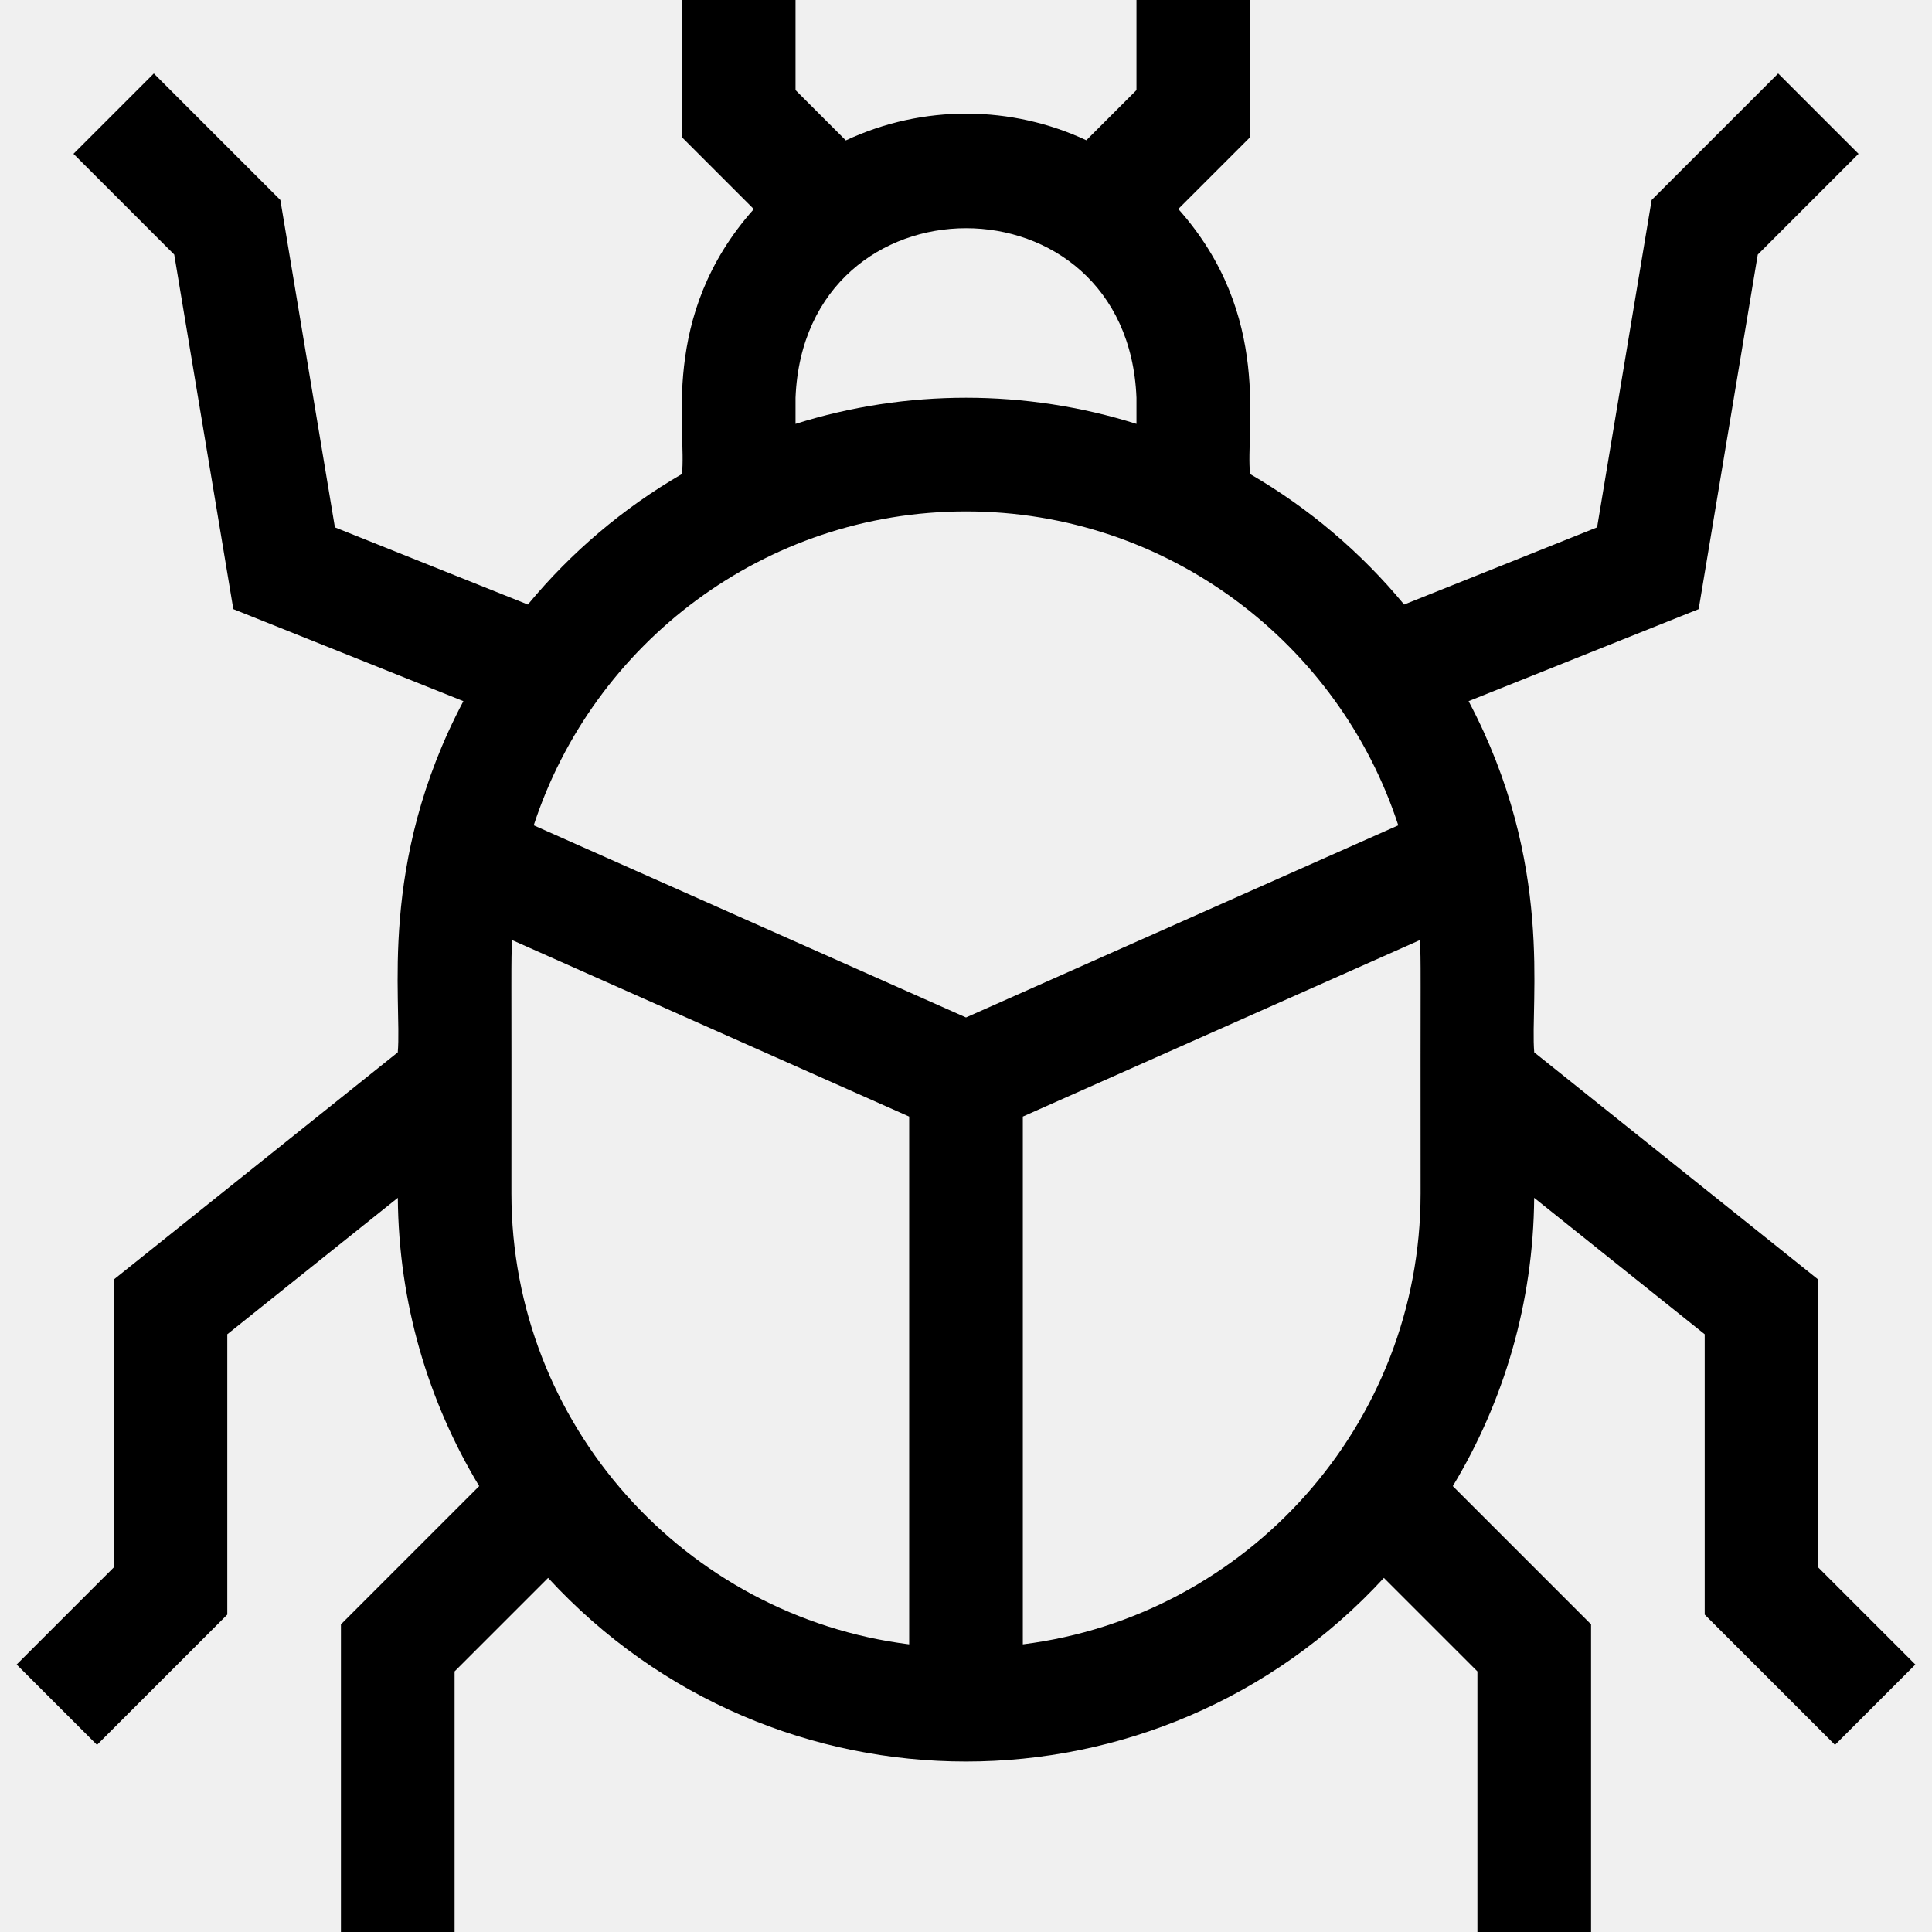
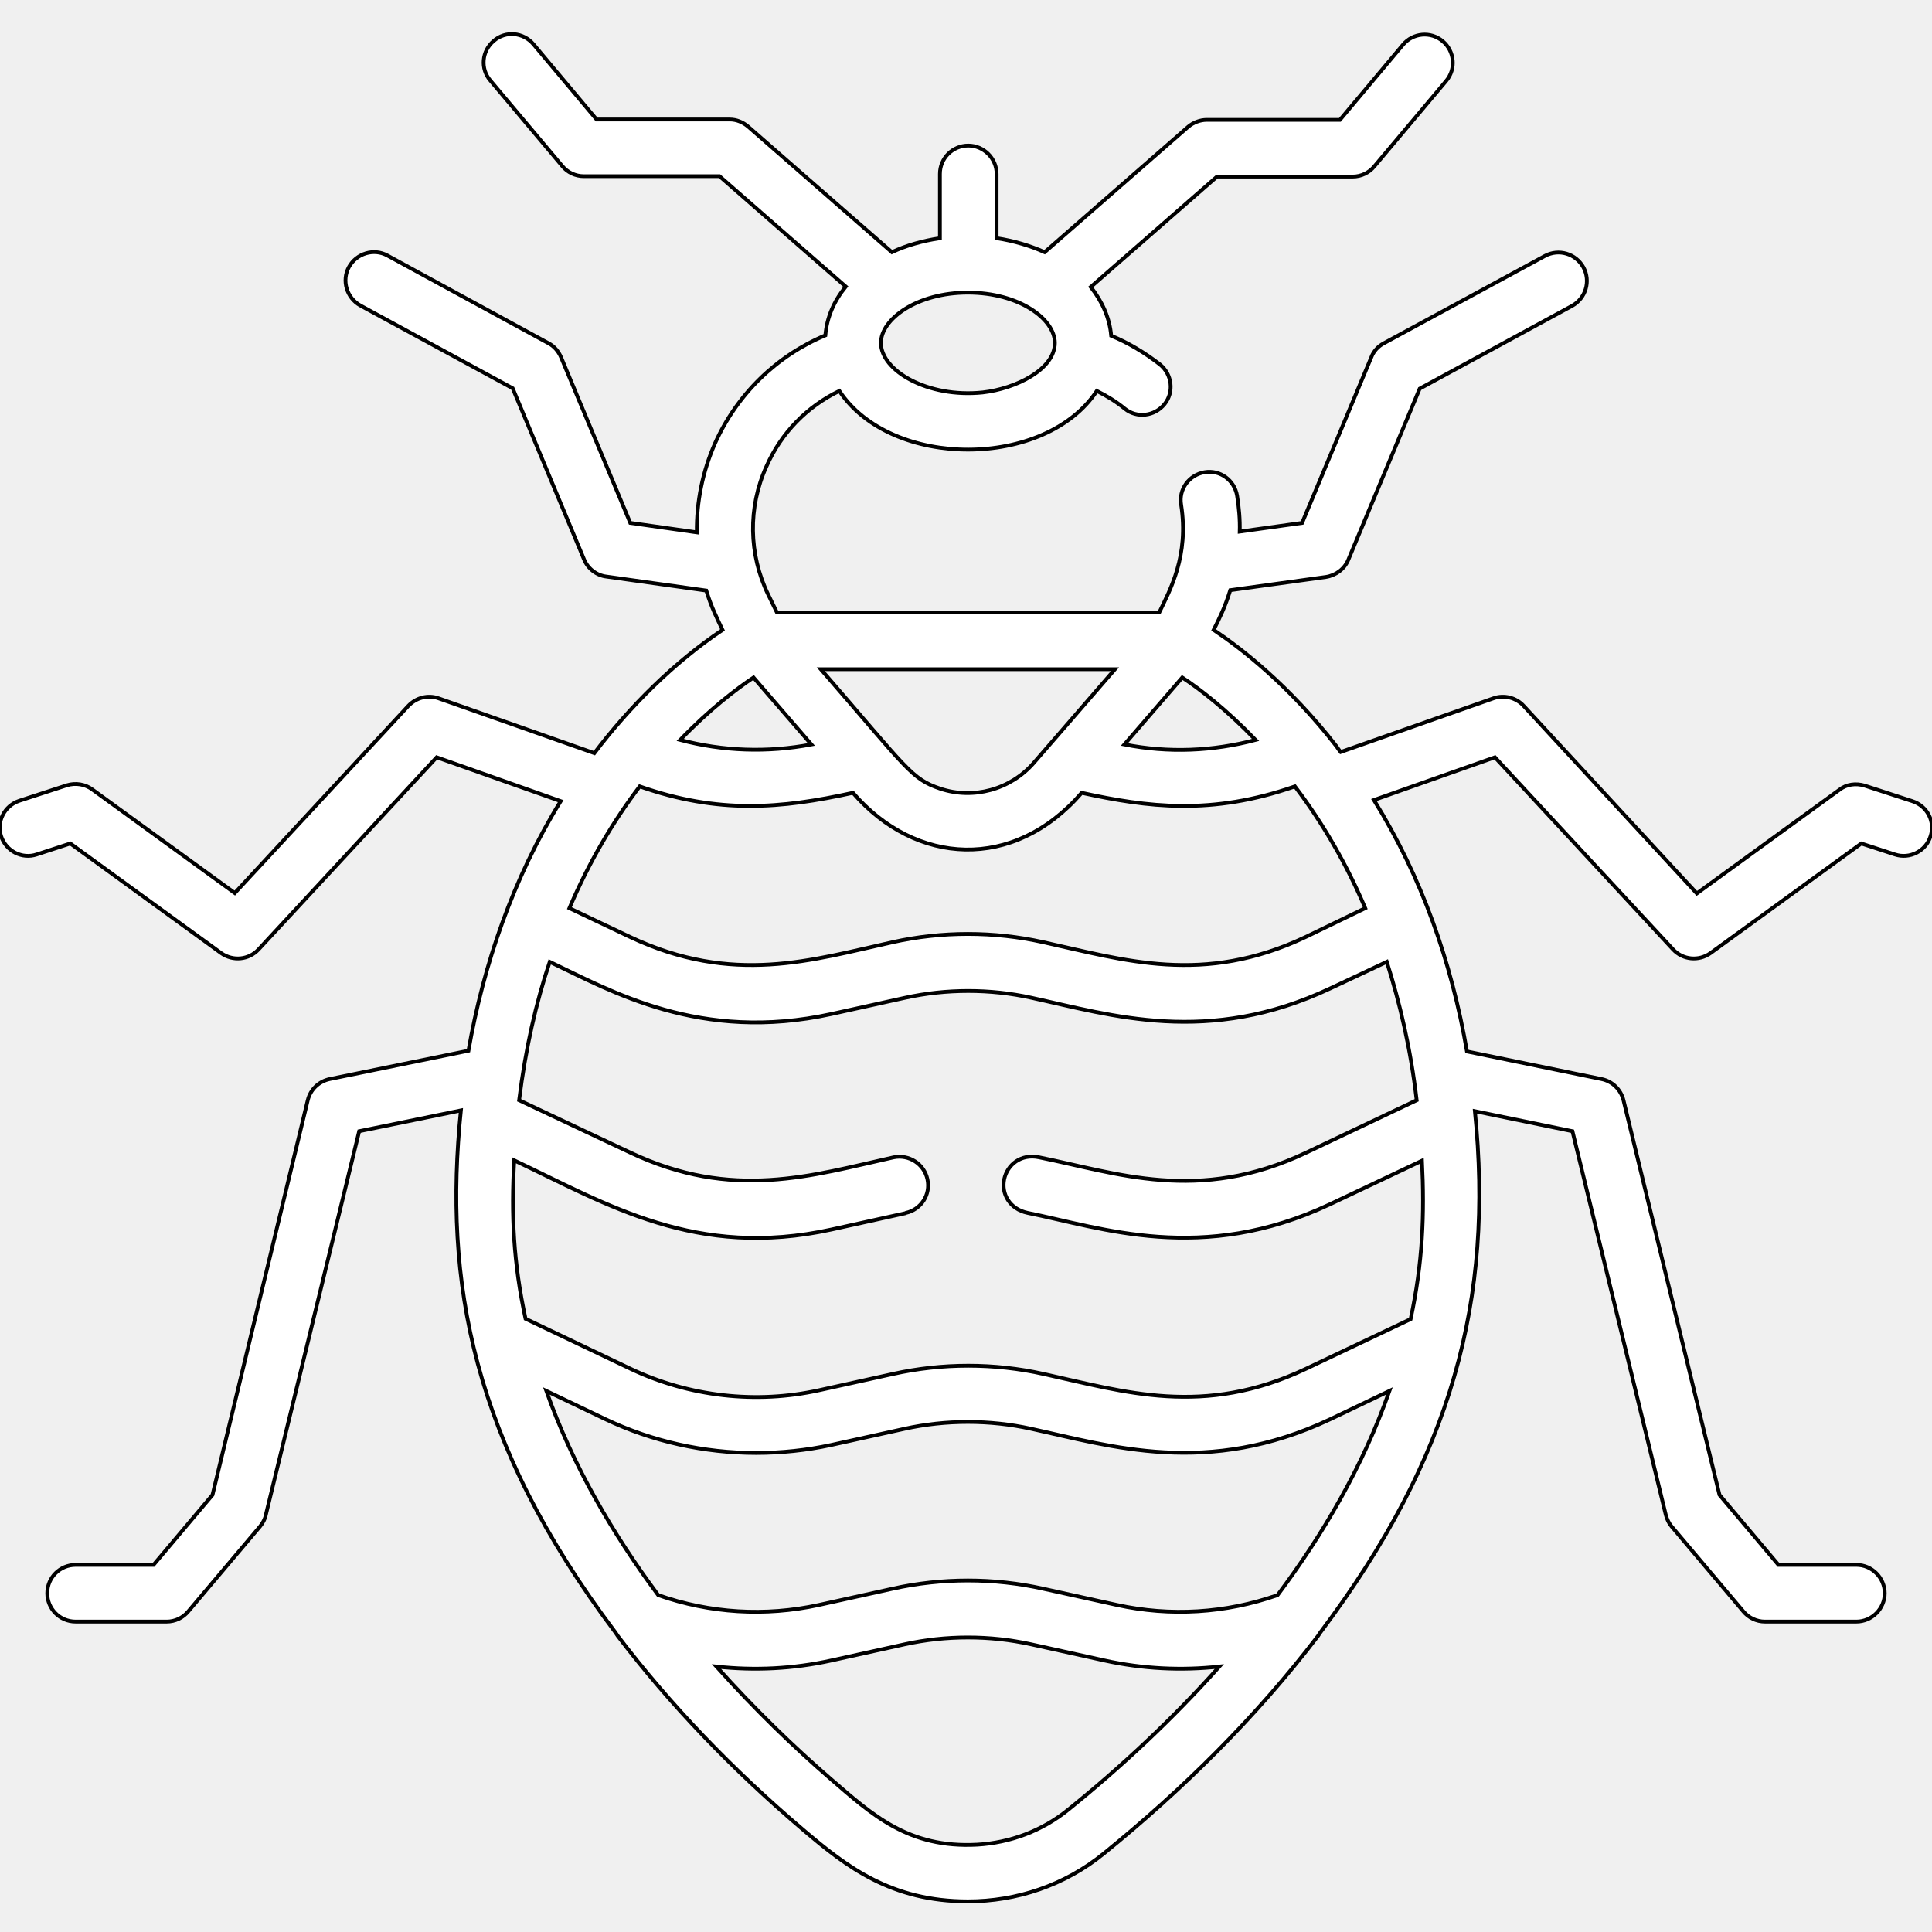
- <svg xmlns="http://www.w3.org/2000/svg" id="Layer_1" enable-background="new 0 0 510 510" height="512" viewBox="0 0 510 510" width="512">
-   <path d="m480 413.787v-75.996l-75-60c-1.176-13.464 5.452-49.657-17.325-92.706l60.733-24.293 15.598-93.584 26.601-26.602-21.213-21.213-33.4 33.398-14.402 86.416-50.938 20.375c-11.366-13.753-25.135-25.449-40.654-34.446-1.356-11.368 6.138-41.793-18.957-69.967l18.957-18.956v-36.213h-30v23.787l-13.235 13.235c-19.649-9.194-43.032-9.552-63.489.04l-13.276-13.275v-23.787h-30v36.213l18.986 18.986c-25.202 28.314-17.578 58.832-18.986 69.938-15.52 8.997-29.288 20.693-40.655 34.446l-50.937-20.375-14.402-86.416-33.4-33.399-21.212 21.213 26.6 26.602 15.598 93.584 60.733 24.293c-22.747 42.992-16.14 79.133-17.325 92.706l-75 60v75.996l-25.606 25.606 21.213 21.213 34.393-34.393v-74.004l45.016-36.012c.219 27.803 8.034 53.828 21.478 76.096l-36.494 36.494v81.213h30v-68.787l24.686-24.687c59.538 64.641 161.105 64.623 220.627 0l24.687 24.687v68.787h30v-81.213l-36.494-36.494c13.444-22.268 21.26-48.293 21.478-76.096l45.016 36.012v74.004l34.394 34.394 21.213-21.213zm-270-308.787c2.4-59.651 87.642-59.708 90 0v6.899c-29.168-9.192-60.766-9.213-90 0zm45 30c53.211 0 98.436 34.817 114.11 82.863l-114.11 50.722-114.111-50.722c15.674-48.046 60.9-82.863 114.111-82.863zm-120 180c.068-62.221-.155-60.564.199-66.835l104.801 46.583v139.316c-59.114-7.404-105-57.975-105-119.064zm135 119.064v-139.316l104.801-46.583c.354 6.277.13 4.47.199 66.835 0 61.089-45.886 111.66-105 119.064z" />
+ <svg xmlns="http://www.w3.org/2000/svg" version="1.1" id="Layer_1" x="0px" y="0px" viewBox="0 0 511 511" style="enable-background:new 0 0 511 511;" xml:space="preserve">
+   <style type="text/css">
+ 	.st0{fill:#FFFFFF;stroke:#000000;stroke-miterlimit:10;}
+ </style>
+   <path class="st0" d="M505.8,211.9l-12.6-4.1c-2.3-0.7-4.8-0.4-6.7,1.1l-37.7,27.4L403,186.7c-2-2.2-5.2-3-8-2l-40.4,14.2  c-0.4-0.5-0.8-1-1.1-1.5c-12.6-16.2-25.2-25.9-32.5-30.8c1.6-3.2,3-6,4.4-10.5l25.3-3.5c2.6-0.4,4.9-2.1,5.9-4.5l18.9-45.3  l40.3-21.9c3.6-2,5-6.5,3-10.2c-2-3.6-6.5-5-10.2-3L366,90.8c-1.5,0.8-2.7,2.1-3.3,3.7l-18.3,43.8l-16.5,2.3  c0.1-3.2-0.2-6.4-0.7-9.5c-0.7-4.1-4.5-6.9-8.6-6.2c-4.1,0.7-6.9,4.5-6.2,8.6c2.1,13.5-2.9,22.5-5.8,28.5H205.5l-2.3-4.7  c-5.2-10.7-5.4-23.1-0.5-33.9c3.9-8.9,10.8-15.9,19.3-20c13.8,20.8,54.5,20.6,68.1,0c2.6,1.3,5.1,2.8,7.4,4.7  c3.2,2.6,7.9,2,10.5-1.2c2.6-3.2,2-7.9-1.2-10.5c-4-3.1-8.3-5.7-12.9-7.6c-0.4-4.7-2.4-9.1-5.4-12.9l33.4-29.2h35.9  c2.2,0,4.3-1,5.7-2.7l19-22.6c2.7-3.2,2.2-7.9-0.9-10.5c-3.2-2.7-7.9-2.2-10.5,0.9l-16.7,19.9h-35.2c-1.8,0-3.6,0.7-4.9,1.8  l-38,33.2c-3.8-1.7-8.1-3-12.7-3.7V46c0-4.1-3.4-7.5-7.5-7.5c-4.1,0-7.5,3.3-7.5,7.5v17c-4.6,0.7-8.9,1.9-12.7,3.7l-38-33.2  c-1.4-1.2-3.1-1.9-4.9-1.9h-35.2l-16.7-19.9c-2.7-3.2-7.4-3.6-10.5-0.9c-3.2,2.7-3.6,7.4-0.9,10.5l19,22.6c1.4,1.7,3.5,2.7,5.7,2.7  h35.9l33.4,29.2c-3.1,3.8-5,8.1-5.4,12.9c-12.9,5.4-23.4,15.6-29.2,28.6c-3.3,7.5-4.9,15.5-4.8,23.5l-17.6-2.5l-18.3-43.8  c-0.7-1.6-1.8-2.9-3.3-3.7l-42.6-23.2c-3.6-2-8.2-0.6-10.2,3c-2,3.6-0.6,8.2,3,10.2l40.3,21.9l18.9,45.3c1,2.4,3.3,4.2,5.9,4.5  l26.4,3.7c1.4,4.5,2.7,7,4.3,10.4c-12.7,8.5-24.6,20.3-33.9,32.6L116,184.7c-2.8-1-5.9-0.2-8,2l-45.9,49.5l-37.7-27.4  c-1.9-1.4-4.4-1.8-6.7-1.1l-12.6,4.1c-3.9,1.3-6.1,5.5-4.8,9.4c1.3,3.9,5.5,6.1,9.4,4.8l8.9-2.9l39.9,29c3.1,2.2,7.3,1.8,9.9-1  l47.1-50.8l32.8,11.6c-12.6,20.4-20.4,43.2-24.4,66l-36.7,7.5c-2.8,0.6-5.1,2.7-5.8,5.6L56.2,395.4l-15.6,18.5H20  c-4.1,0-7.5,3.3-7.5,7.5c0,4.1,3.3,7.5,7.5,7.5h24.1c2.2,0,4.3-1,5.7-2.7l19-22.5c0.7-0.9,1.3-1.9,1.5-3L95,299.2l26.9-5.5  c-4.6,45.1,2.9,87.6,40.9,138.1c0.2,0.3,0.4,0.6,0.6,0.9c13.7,18,30.2,35.3,49.3,51.5c11.2,9.5,23,18.7,43.3,18.7  c12.8,0,25.6-4.2,36-12.7c20.6-16.7,40.2-36,56.6-57.5c0.2-0.3,0.4-0.6,0.6-0.9c35-46.5,45.9-88.3,40.9-137.9l25.8,5.3l24.7,101.5  c0.3,1.1,0.8,2.2,1.5,3l19,22.5c1.4,1.7,3.5,2.7,5.7,2.7H491c4.1,0,7.5-3.4,7.5-7.5c0-4.1-3.4-7.5-7.5-7.5h-20.6l-15.6-18.5  l-25.4-104.4c-0.7-2.8-2.9-5-5.8-5.6l-35.6-7.3c-4.1-23.6-11.9-46-24.6-66.5l32-11.3l47.1,50.8c2.6,2.8,6.8,3.2,9.9,1l39.9-29  l8.9,2.9c3.9,1.3,8.2-0.9,9.4-4.8C511.9,217.4,509.8,213.2,505.8,211.9z M256,77.4c13.6,0,23,7,23,13.3c0,7-10.3,12.1-19.1,13.1  c-14.6,1.5-26.9-5.8-26.9-13.1C233,84.4,242.5,77.4,256,77.4z M337.9,421.9c-13.7,4.8-28.3,5.7-42.5,2.6l-19.5-4.3  c-13-2.9-26.8-2.9-39.8,0l-19.5,4.3c-14.2,3.1-28.8,2.2-42.5-2.6c-11.9-16-22.6-34.2-29.6-54l15.7,7.5c12.4,5.9,26.1,8.9,39.8,8.9  c6.6,0,13.3-0.7,19.8-2.1l19.5-4.3c10.9-2.4,22.5-2.4,33.4,0c21.1,4.6,46.7,12.8,79.1-2.5l15.7-7.5  C360.5,387.8,349.9,405.9,337.9,421.9z M374.7,291l-29.3,13.9c-28.5,13.5-50.2,5.3-70.6,1.2c-4.8-1-8.4,2-9.2,5.8  c-0.8,3.8,1.4,7.9,6.2,8.9c19.5,3.9,46.1,13.7,80-2.3l24.3-11.5c0.7,14.2,0.2,27-3,41.9l-27.6,13.1c-27.2,12.9-48.1,6.1-69.5,1.4  c-13-2.9-26.8-2.9-39.8,0l-19.5,4.3c-16.7,3.7-34.5,1.7-50-5.7L139,348.8c-3.2-14.8-3.8-27.3-3-41.9c24.9,11.8,48.1,26.1,83.9,18.3  l19.5-4.3l0.2-0.1c4-0.9,6.6-4.8,5.7-8.9s-4.9-6.6-8.9-5.8c-21.7,4.8-42.6,11.6-69.8-1.3L137.3,291c1.7-13.7,4.5-25.9,8.1-36.6  c16.2,7.7,39.8,21.4,74.5,13.8l19.5-4.3c10.9-2.4,22.5-2.4,33.4,0c21.1,4.6,46.7,12.8,79.1-2.5l14.9-7  C370.2,265.1,373.1,277.3,374.7,291z M345.4,247.8c-27.2,12.9-48.1,6.1-69.5,1.4c-13-2.9-26.8-2.9-39.8,0  c-21.3,4.7-42.2,11.5-69.5-1.4l-16-7.6c5.2-12.2,11.6-23,18.6-32.2c20.8,7.3,37.3,5.9,56.4,1.7c16.6,19.2,42.5,20.8,60.5,0  c17.4,3.8,34.3,6,56.4-1.7c7.6,10,13.8,20.9,18.6,32.2L345.4,247.8z M332.1,195.7c-11.3,3-23.1,3.5-34.7,1.2l15.3-17.7  C317.3,182.2,324.3,187.6,332.1,195.7z M294.9,177c-8.4,9.7-12.8,14.8-21.5,24.8c-6.2,7.1-16,9.7-24.7,6.8  c-7.7-2.6-8.6-5.1-31.6-31.6H294.9z M199.3,179.2l15.3,17.7c-11.6,2.2-23.4,1.8-34.7-1.2C187.7,187.6,194.8,182.2,199.3,179.2z   M258.5,487.9c-18.3,1-27.9-8-38.8-17.4c-9.5-8.2-19.9-18.2-30.2-29.7c10.1,1.1,20.3,0.6,30.3-1.6l19.5-4.3  c10.9-2.4,22.5-2.4,33.4,0l19.5,4.3c10,2.2,20.3,2.7,30.3,1.6c-12.2,13.7-25.9,26.5-39.9,37.8C275.6,484.3,267.1,487.4,258.5,487.9z  " />
</svg>
